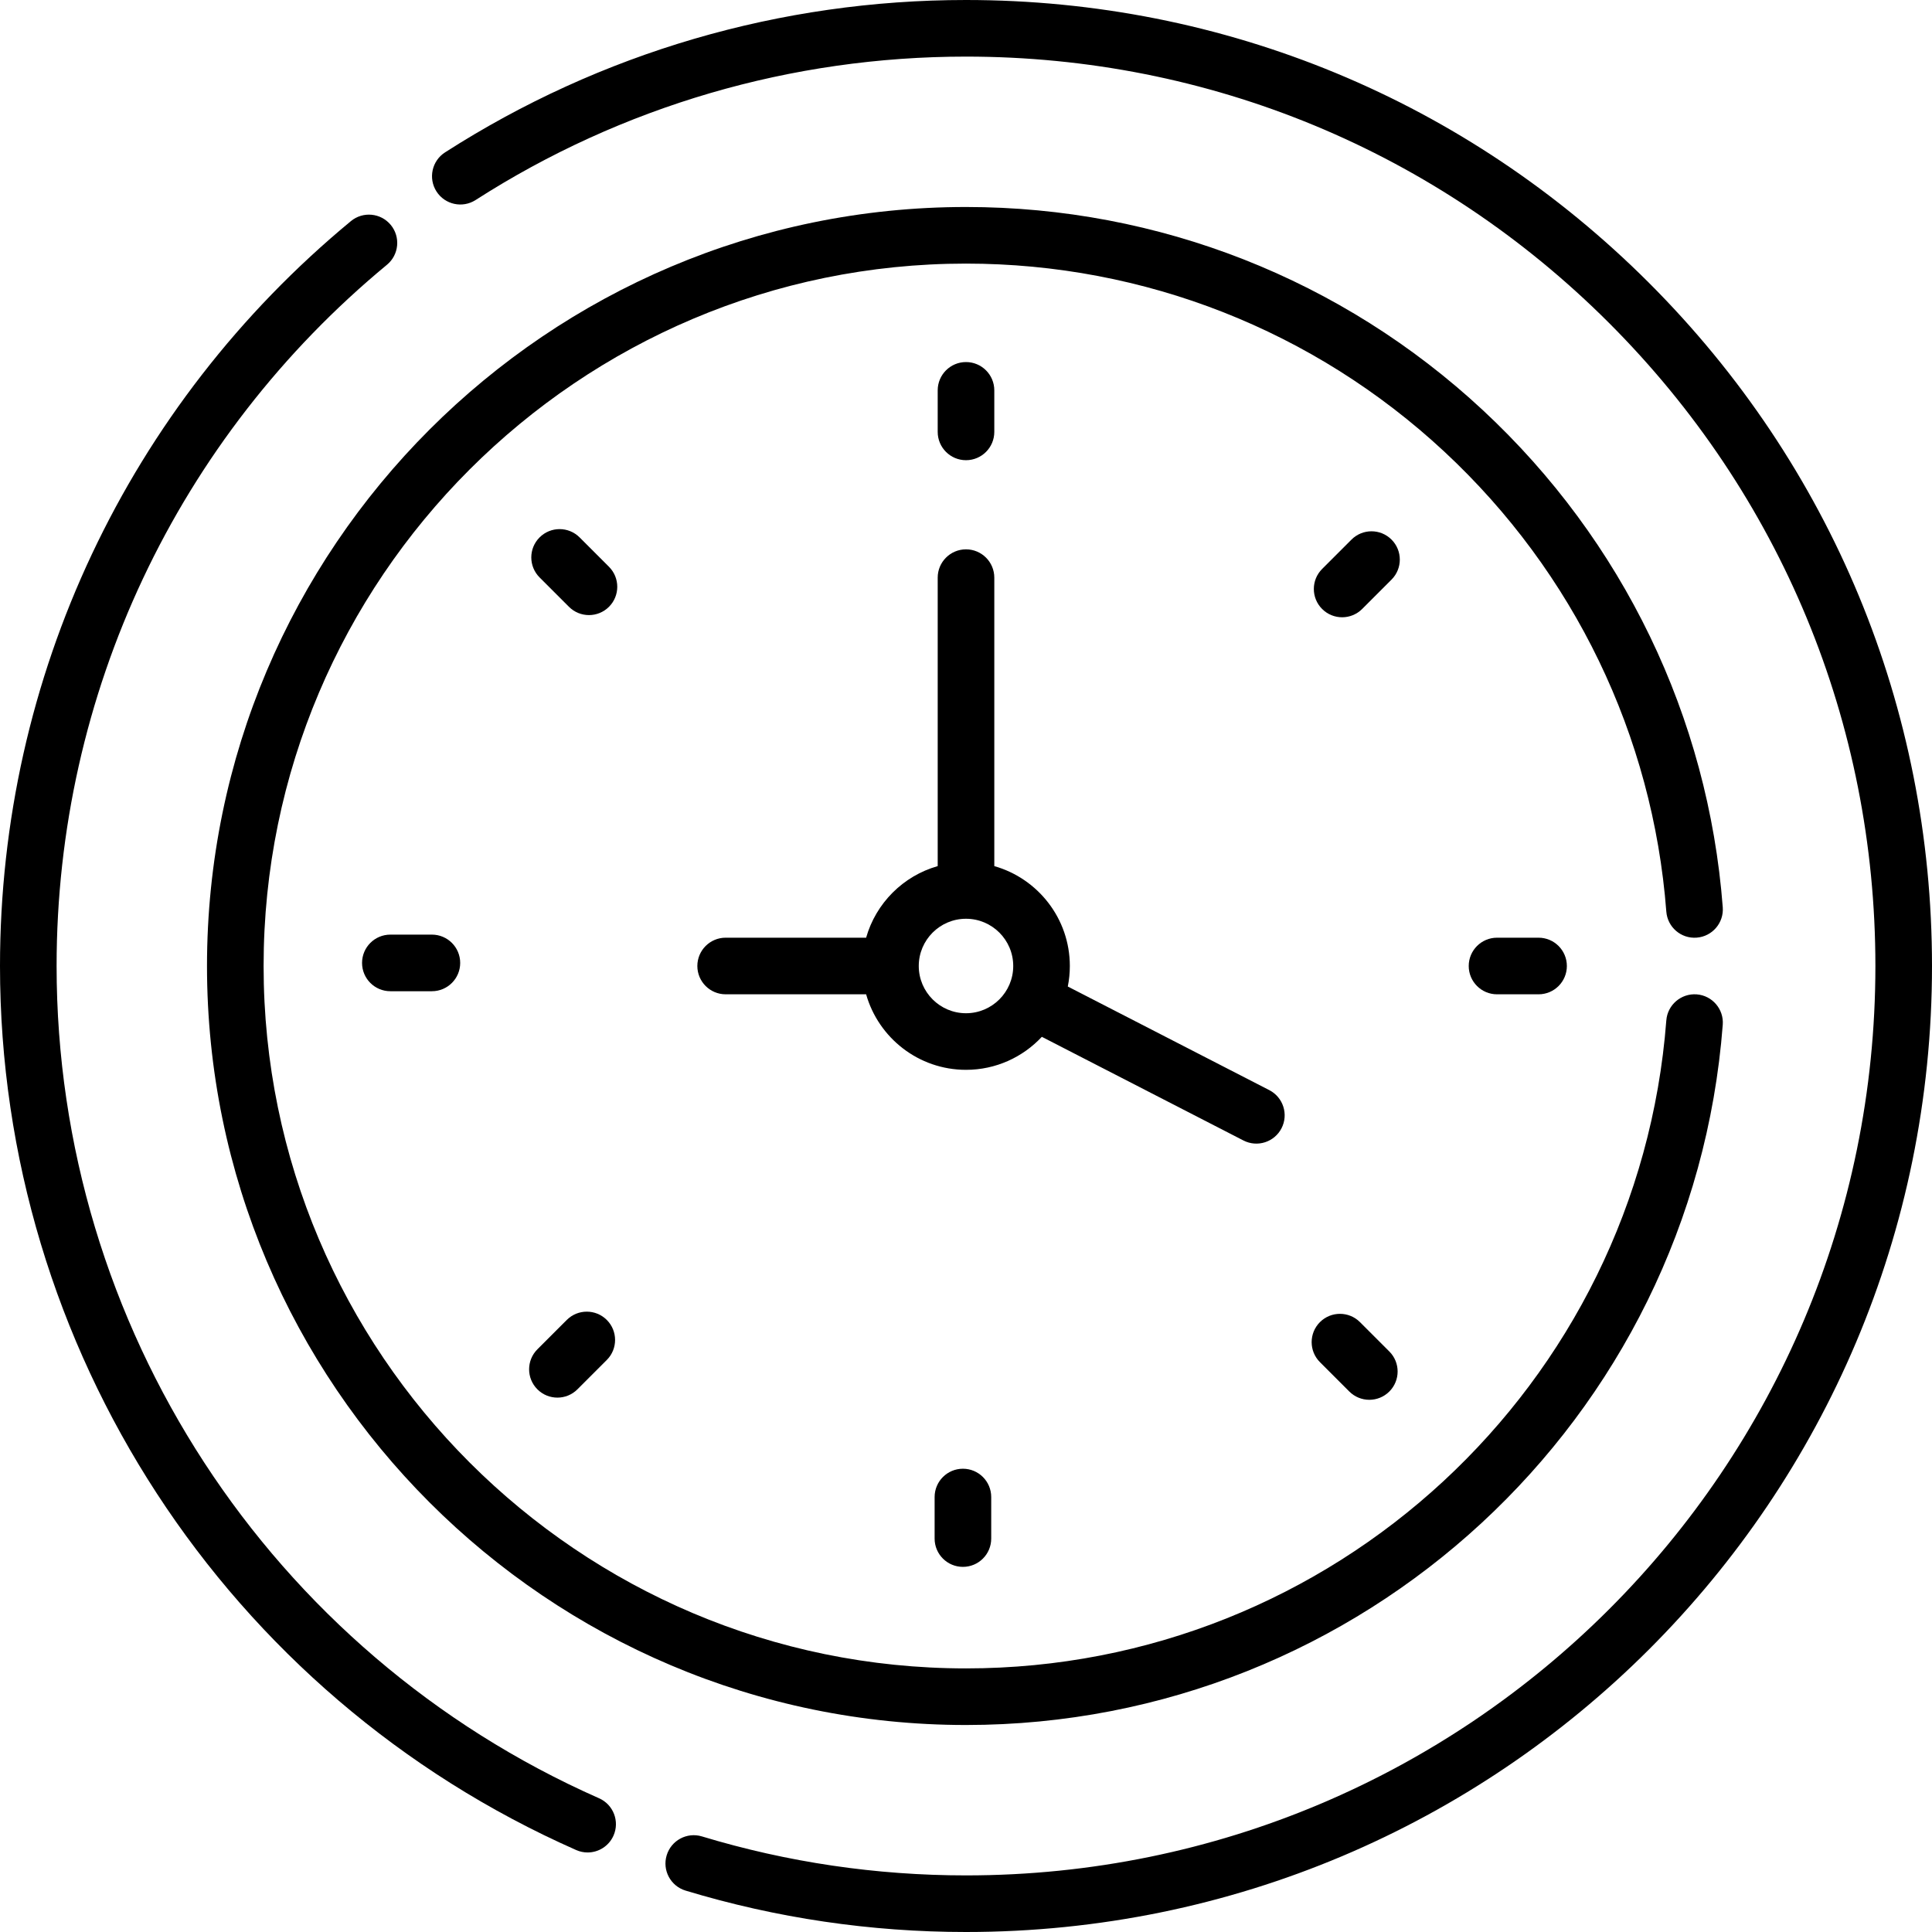
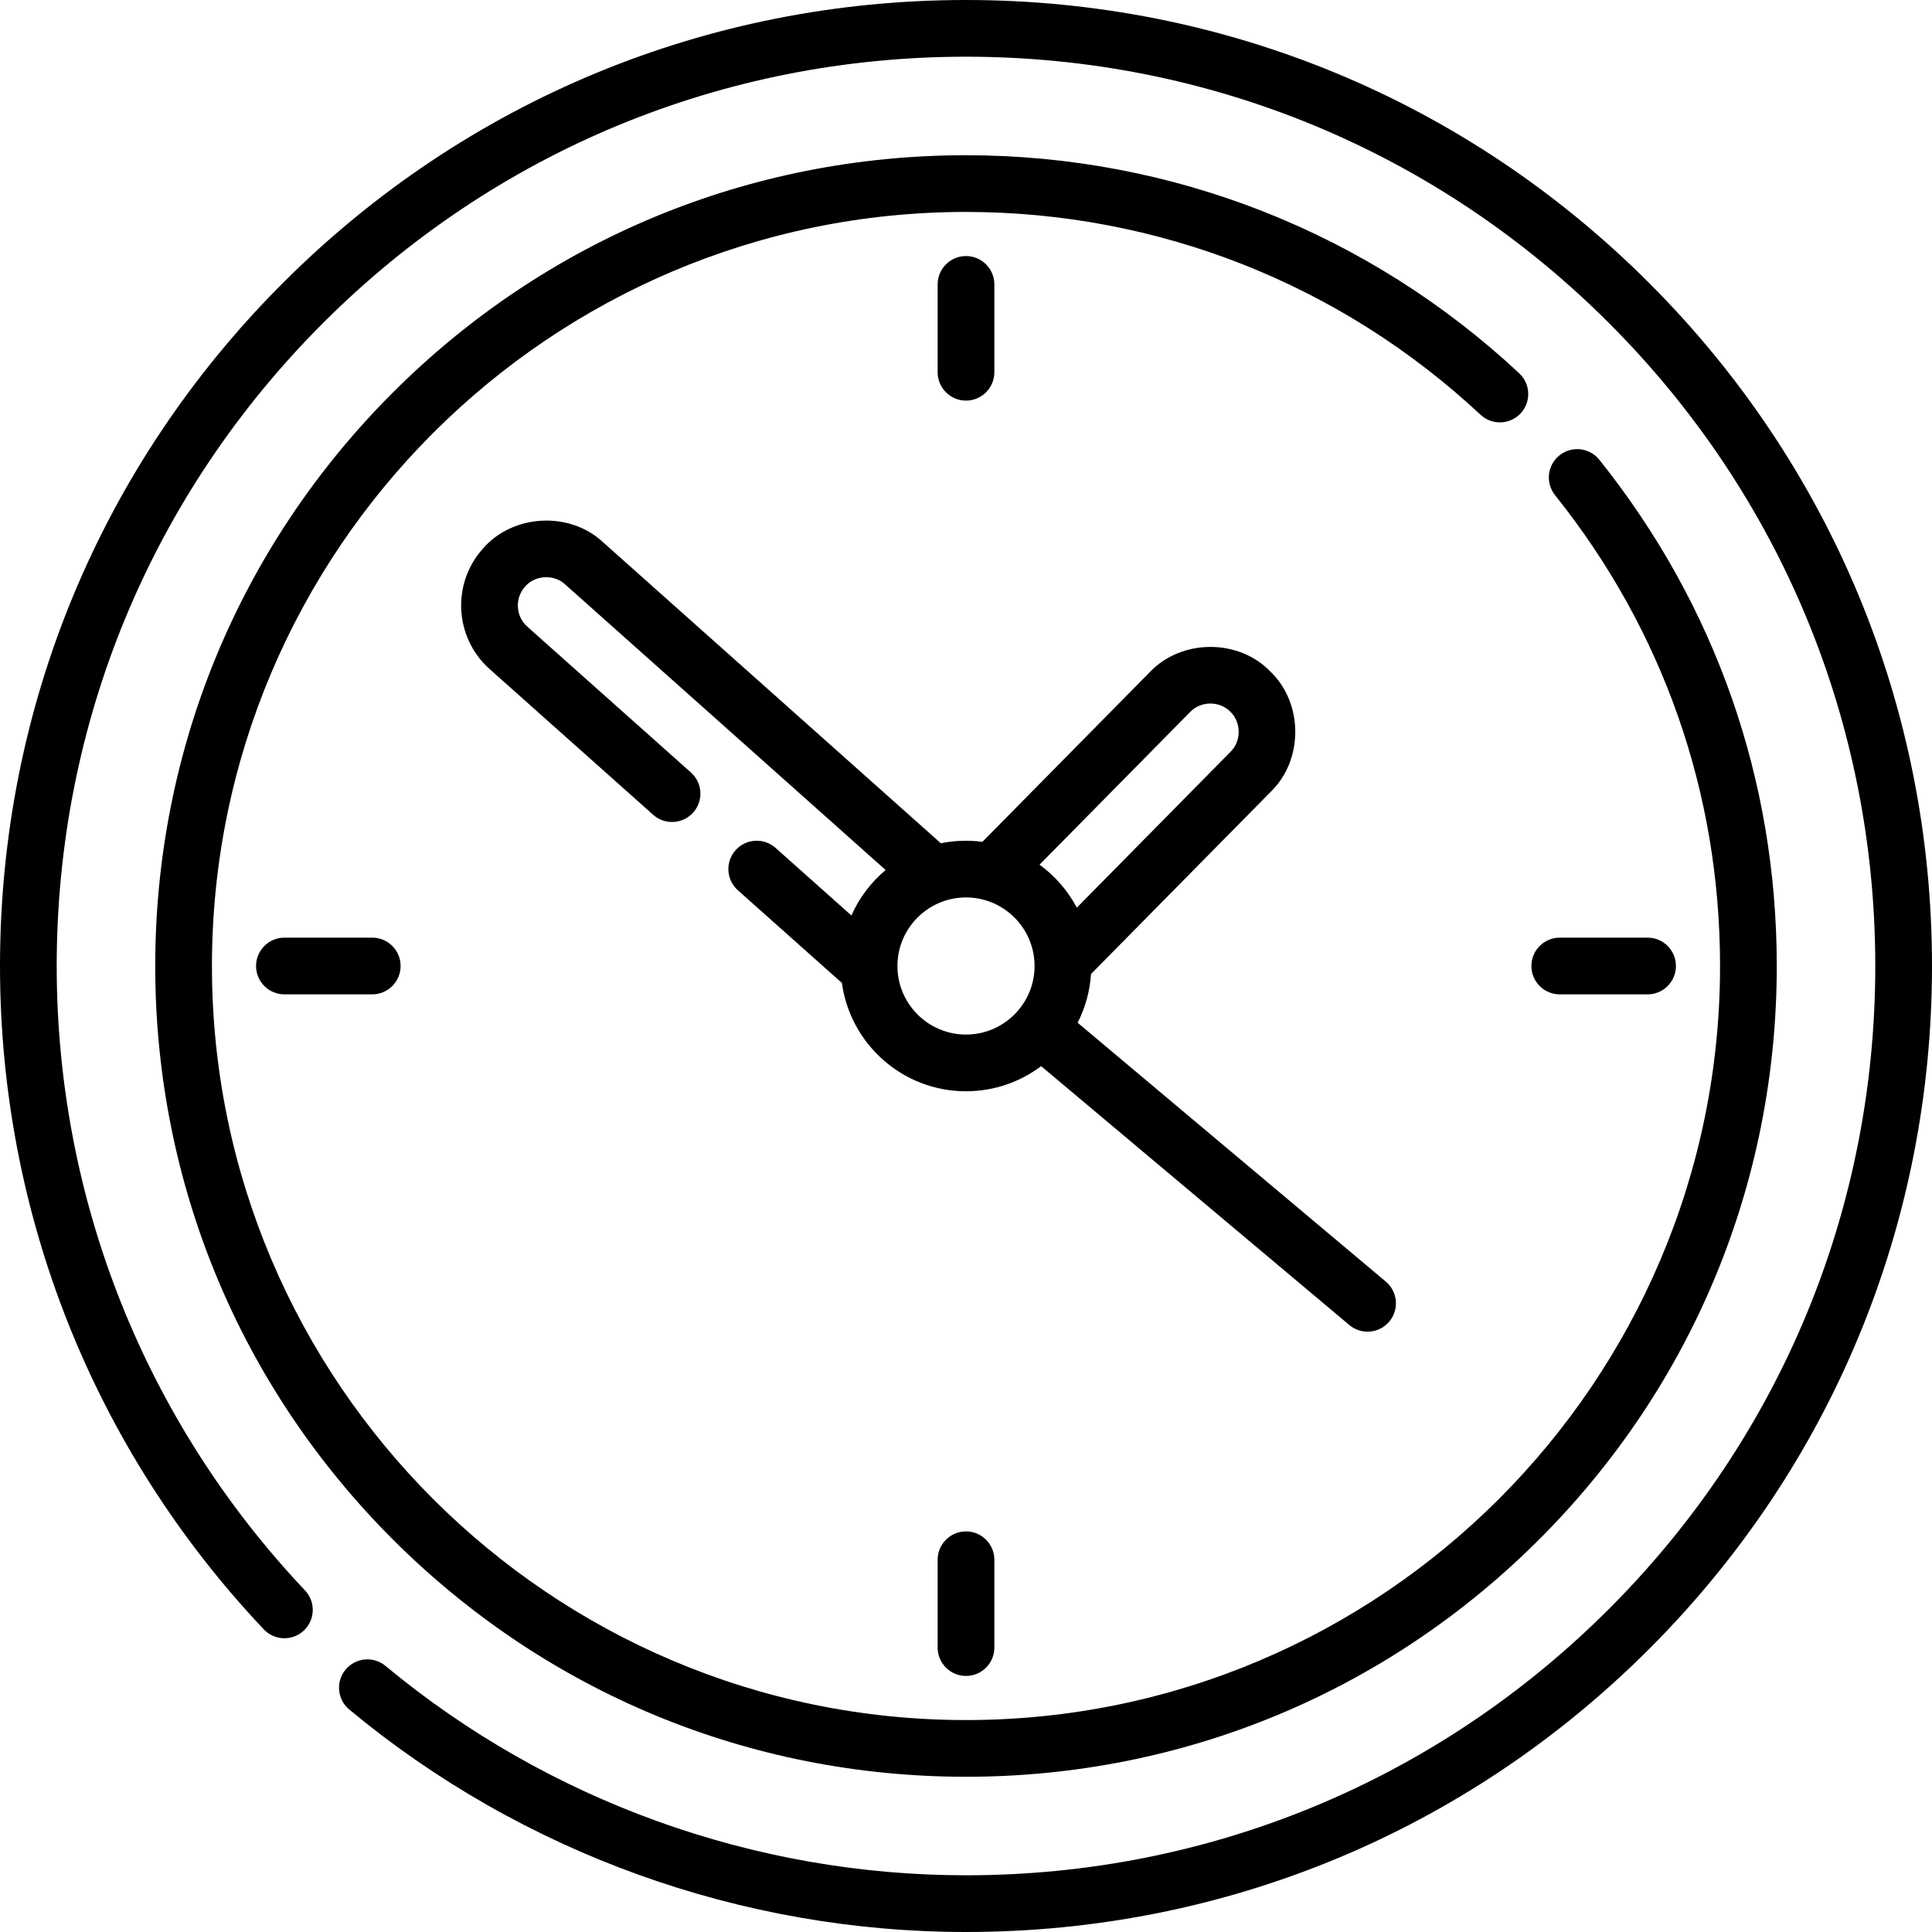
- <svg xmlns="http://www.w3.org/2000/svg" id="Capa_1" enable-background="new 0 0 512 512" height="512" viewBox="0 0 512 512" width="512">
+ <svg xmlns="http://www.w3.org/2000/svg" id="Layer_1" enable-background="new 0 0 512 512" height="512" viewBox="0 0 512 512" width="512">
  <g>
-     <path d="m256 121.957c4.142 0 7.5-3.358 7.5-7.5v-11.008c0-4.142-3.358-7.5-7.5-7.5s-7.5 3.358-7.5 7.5v11.008c0 4.142 3.358 7.5 7.5 7.5z" />
-     <path d="m368.767 142.996c-2.929-2.929-7.678-2.93-10.606 0l-7.784 7.783c-2.93 2.929-2.93 7.678-.001 10.607 1.465 1.464 3.384 2.197 5.304 2.197 1.919 0 3.839-.732 5.303-2.196l7.784-7.784c2.928-2.929 2.928-7.678 0-10.607z" />
-     <path d="m396.728 248.501c-4.143 0-7.5 3.358-7.5 7.5s3.357 7.5 7.5 7.5h11.008c4.143 0 7.5-3.357 7.5-7.5s-3.357-7.5-7.5-7.5z" />
-     <path d="m360.405 350.376c-2.93-2.928-7.678-2.928-10.607 0-2.929 2.93-2.929 7.678 0 10.607l7.783 7.783c1.465 1.464 3.385 2.196 5.304 2.196s3.839-.732 5.304-2.196c2.929-2.93 2.929-7.678 0-10.607z" />
-     <path d="m247.683 396.729v11.008c0 4.143 3.358 7.5 7.5 7.5s7.5-3.357 7.5-7.5v-11.008c0-4.143-3.357-7.5-7.5-7.5s-7.5 3.357-7.5 7.5z" />
-     <path d="m150.201 349.798-7.784 7.783c-2.929 2.929-2.929 7.678 0 10.606 1.464 1.465 3.384 2.197 5.303 2.197s3.839-.732 5.303-2.196l7.784-7.783c2.929-2.929 2.929-7.678 0-10.606-2.928-2.929-7.677-2.928-10.606-.001z" />
-     <path d="m103.448 247.684c-4.142 0-7.5 3.358-7.5 7.5 0 4.143 3.358 7.5 7.5 7.5h11.008c4.142 0 7.5-3.357 7.5-7.5 0-4.142-3.358-7.5-7.5-7.5z" />
-     <path d="m161.386 150.202-7.784-7.784c-2.93-2.929-7.677-2.928-10.607 0-2.929 2.929-2.928 7.678 0 10.607l7.784 7.783c1.465 1.465 3.384 2.197 5.303 2.197s3.839-.732 5.304-2.197c2.929-2.929 2.928-7.677 0-10.606z" />
-     <path d="m276.098 274.768 53.422 27.47c3.706 1.906 8.216.422 10.1-3.24 1.895-3.684.443-8.205-3.24-10.1l-53.404-27.461c.354-1.759.542-3.577.542-5.438 0-12.573-8.479-23.196-20.017-26.47v-76.447c0-4.142-3.358-7.5-7.5-7.5s-7.5 3.358-7.5 7.5v76.447c-9.152 2.597-16.373 9.818-18.97 18.97h-37.227c-4.142 0-7.5 3.358-7.5 7.5s3.358 7.5 7.5 7.5h37.227c3.274 11.538 13.897 20.018 26.47 20.018 7.924.001 15.072-3.37 20.097-8.749zm-20.098-6.25c-6.902 0-12.518-5.615-12.518-12.518 0-6.902 5.615-12.518 12.518-12.518 6.902 0 12.517 5.615 12.517 12.518.001 6.903-5.615 12.518-12.517 12.518z" />
-     <path d="m449.643 248.486c4.13-.316 7.222-3.92 6.906-8.051-3.859-50.393-26.432-97.172-63.562-131.721-37.324-34.73-85.973-53.857-136.987-53.857-110.91 0-201.143 90.232-201.143 201.143s90.233 201.143 201.143 201.143c104.896 0 192.524-80.806 200.548-185.576.315-4.13-2.775-7.734-6.906-8.051-4.113-.309-7.734 2.775-8.051 6.906-7.407 96.738-88.318 171.721-185.591 171.721-102.64 0-186.143-83.503-186.143-186.143s83.503-186.143 186.143-186.143c47.208 0 92.229 17.7 126.769 49.839 34.362 31.974 55.253 75.26 58.822 121.885.317 4.128 3.907 7.228 8.052 6.905z" />
-     <path d="m437.02 74.981c-48.352-48.353-112.639-74.981-181.02-74.981-49.143 0-96.883 13.964-138.061 40.384-3.486 2.237-4.499 6.876-2.262 10.363 2.237 3.485 6.875 4.498 10.363 2.262 38.755-24.866 83.695-38.009 129.96-38.009 64.374 0 124.894 25.068 170.413 70.587s70.587 106.039 70.587 170.413c0 133.193-107.788 241-241 241-23.803 0-47.345-3.476-69.972-10.329-3.965-1.202-8.152 1.038-9.352 5.004-1.201 3.964 1.039 8.15 5.003 9.352 24.039 7.281 49.044 10.973 74.321 10.973 141.484 0 256-114.497 256-256 0-68.38-26.629-132.667-74.98-181.019z" />
-     <path d="m158.756 476.559c-87.328-38.561-143.756-125.136-143.756-220.559 0-72.108 31.911-139.843 87.55-185.839 3.192-2.639 3.641-7.366 1.001-10.559-2.638-3.191-7.365-3.64-10.559-1.002-59.097 48.855-92.992 120.804-92.992 197.4 0 101.36 59.937 193.321 152.696 234.282.985.435 2.014.641 3.026.641 2.88 0 5.626-1.668 6.865-4.473 1.673-3.789-.042-8.217-3.831-9.891z" />
+     <path d="m437.02 74.98c-48.353-48.351-112.639-74.98-181.02-74.98s-132.667 26.629-181.02 74.98c-48.352 48.353-74.98 112.64-74.98 181.02 0 65.664 24.828 128.099 69.909 175.802 2.851 3.017 7.608 3.15 10.623.3 3.017-2.851 3.151-7.607.3-10.623-42.434-44.902-65.803-103.67-65.803-165.479 0-64.366 25.065-124.879 70.578-170.392 45.514-45.514 106.027-70.579 170.393-70.579s124.879 25.065 170.392 70.579c45.513 45.513 70.578 106.026 70.578 170.392s-25.066 124.879-70.578 170.392c-45.513 45.514-106.026 70.579-170.392 70.579-56.111 0-110.745-19.706-153.838-55.487-3.193-2.651-7.93-2.212-10.582.981-2.651 3.193-2.211 7.931.981 10.582 45.785 38.016 103.828 58.953 163.439 58.953 68.381 0 132.667-26.629 181.02-74.98 48.352-48.353 74.98-112.64 74.98-181.02s-26.628-132.667-74.98-181.02z" />
+     <path d="m402.975 109.552c2.833-3.033 2.67-7.789-.363-10.621-39.909-37.269-91.977-57.793-146.612-57.793-57.391 0-111.348 22.349-151.93 62.932s-62.932 94.538-62.932 151.93 22.349 111.348 62.932 151.931 94.539 62.931 151.93 62.931 111.348-22.349 151.931-62.931 62.931-94.539 62.931-151.931c0-49.329-16.259-95.72-47.02-134.156-2.594-3.241-7.323-3.766-10.563-1.172-3.24 2.593-3.764 7.322-1.171 10.562 28.605 35.743 43.724 78.886 43.724 124.766 0 110.188-89.645 199.833-199.833 199.833s-199.832-89.645-199.832-199.833 89.645-199.833 199.833-199.833c50.813 0 99.238 19.088 136.354 53.748 3.035 2.835 7.791 2.67 10.621-.363z" />
+     <path d="m263.515 98.649v-23.277c0-4.15-3.364-7.515-7.515-7.515s-7.515 3.365-7.515 7.515v23.276c0 4.15 3.364 7.515 7.515 7.515s7.515-3.364 7.515-7.514z" />
+     <path d="m248.485 413.351v23.276c0 4.15 3.364 7.515 7.515 7.515s7.515-3.365 7.515-7.515v-23.276c0-4.15-3.364-7.515-7.515-7.515s-7.515 3.365-7.515 7.515z" />
+     <path d="m436.627 263.515c4.151 0 7.515-3.365 7.515-7.515s-3.364-7.515-7.515-7.515h-23.276c-4.151 0-7.515 3.364-7.515 7.515s3.364 7.515 7.515 7.515z" />
+     <path d="m75.373 248.485c-4.151 0-7.515 3.364-7.515 7.515s3.364 7.515 7.515 7.515h23.276c4.151 0 7.515-3.365 7.515-7.515s-3.364-7.515-7.515-7.515z" />
+     <path d="m357.588 351.146c3.161 2.659 7.908 2.269 10.588-.921 2.669-3.178 2.256-7.918-.921-10.587l-81.672-68.603c2-3.919 3.245-8.283 3.539-12.904l47.69-48.35c8.687-8.451 8.585-23.551-.219-31.882-8.432-8.714-23.553-8.576-31.882.219l-44.363 44.977c-3.606-.495-7.485-.355-11.013.378l-89.594-79.841c-8.887-8.252-23.953-7.381-31.831 1.833-8.269 9.28-7.447 23.559 1.833 31.829l43.357 38.636c3.1 2.762 7.847 2.488 10.611-.61 2.761-3.098 2.487-7.849-.611-10.61l-43.355-38.635c-3.094-2.757-3.368-7.517-.611-10.61 2.624-3.072 7.653-3.36 10.61-.611l84.956 75.708c-3.875 3.25-6.996 7.368-9.068 12.05l-20.094-17.906c-3.098-2.762-7.849-2.488-10.61.611-2.761 3.098-2.487 7.849.611 10.61l27.576 24.573c2.204 16.183 16.106 28.698 32.885 28.698 7.467 0 14.364-2.479 19.916-6.655zm-42.175-162.473c2.777-2.934 7.809-2.968 10.627-.072 2.936 2.777 2.969 7.81.072 10.627l-40.747 41.311c-2.385-4.51-5.777-8.407-9.876-11.39zm-59.413 85.496c-10.019 0-18.169-8.151-18.169-18.169s8.151-18.169 18.169-18.169c10.019 0 18.169 8.151 18.169 18.169s-8.15 18.169-18.169 18.169z" />
  </g>
</svg>
